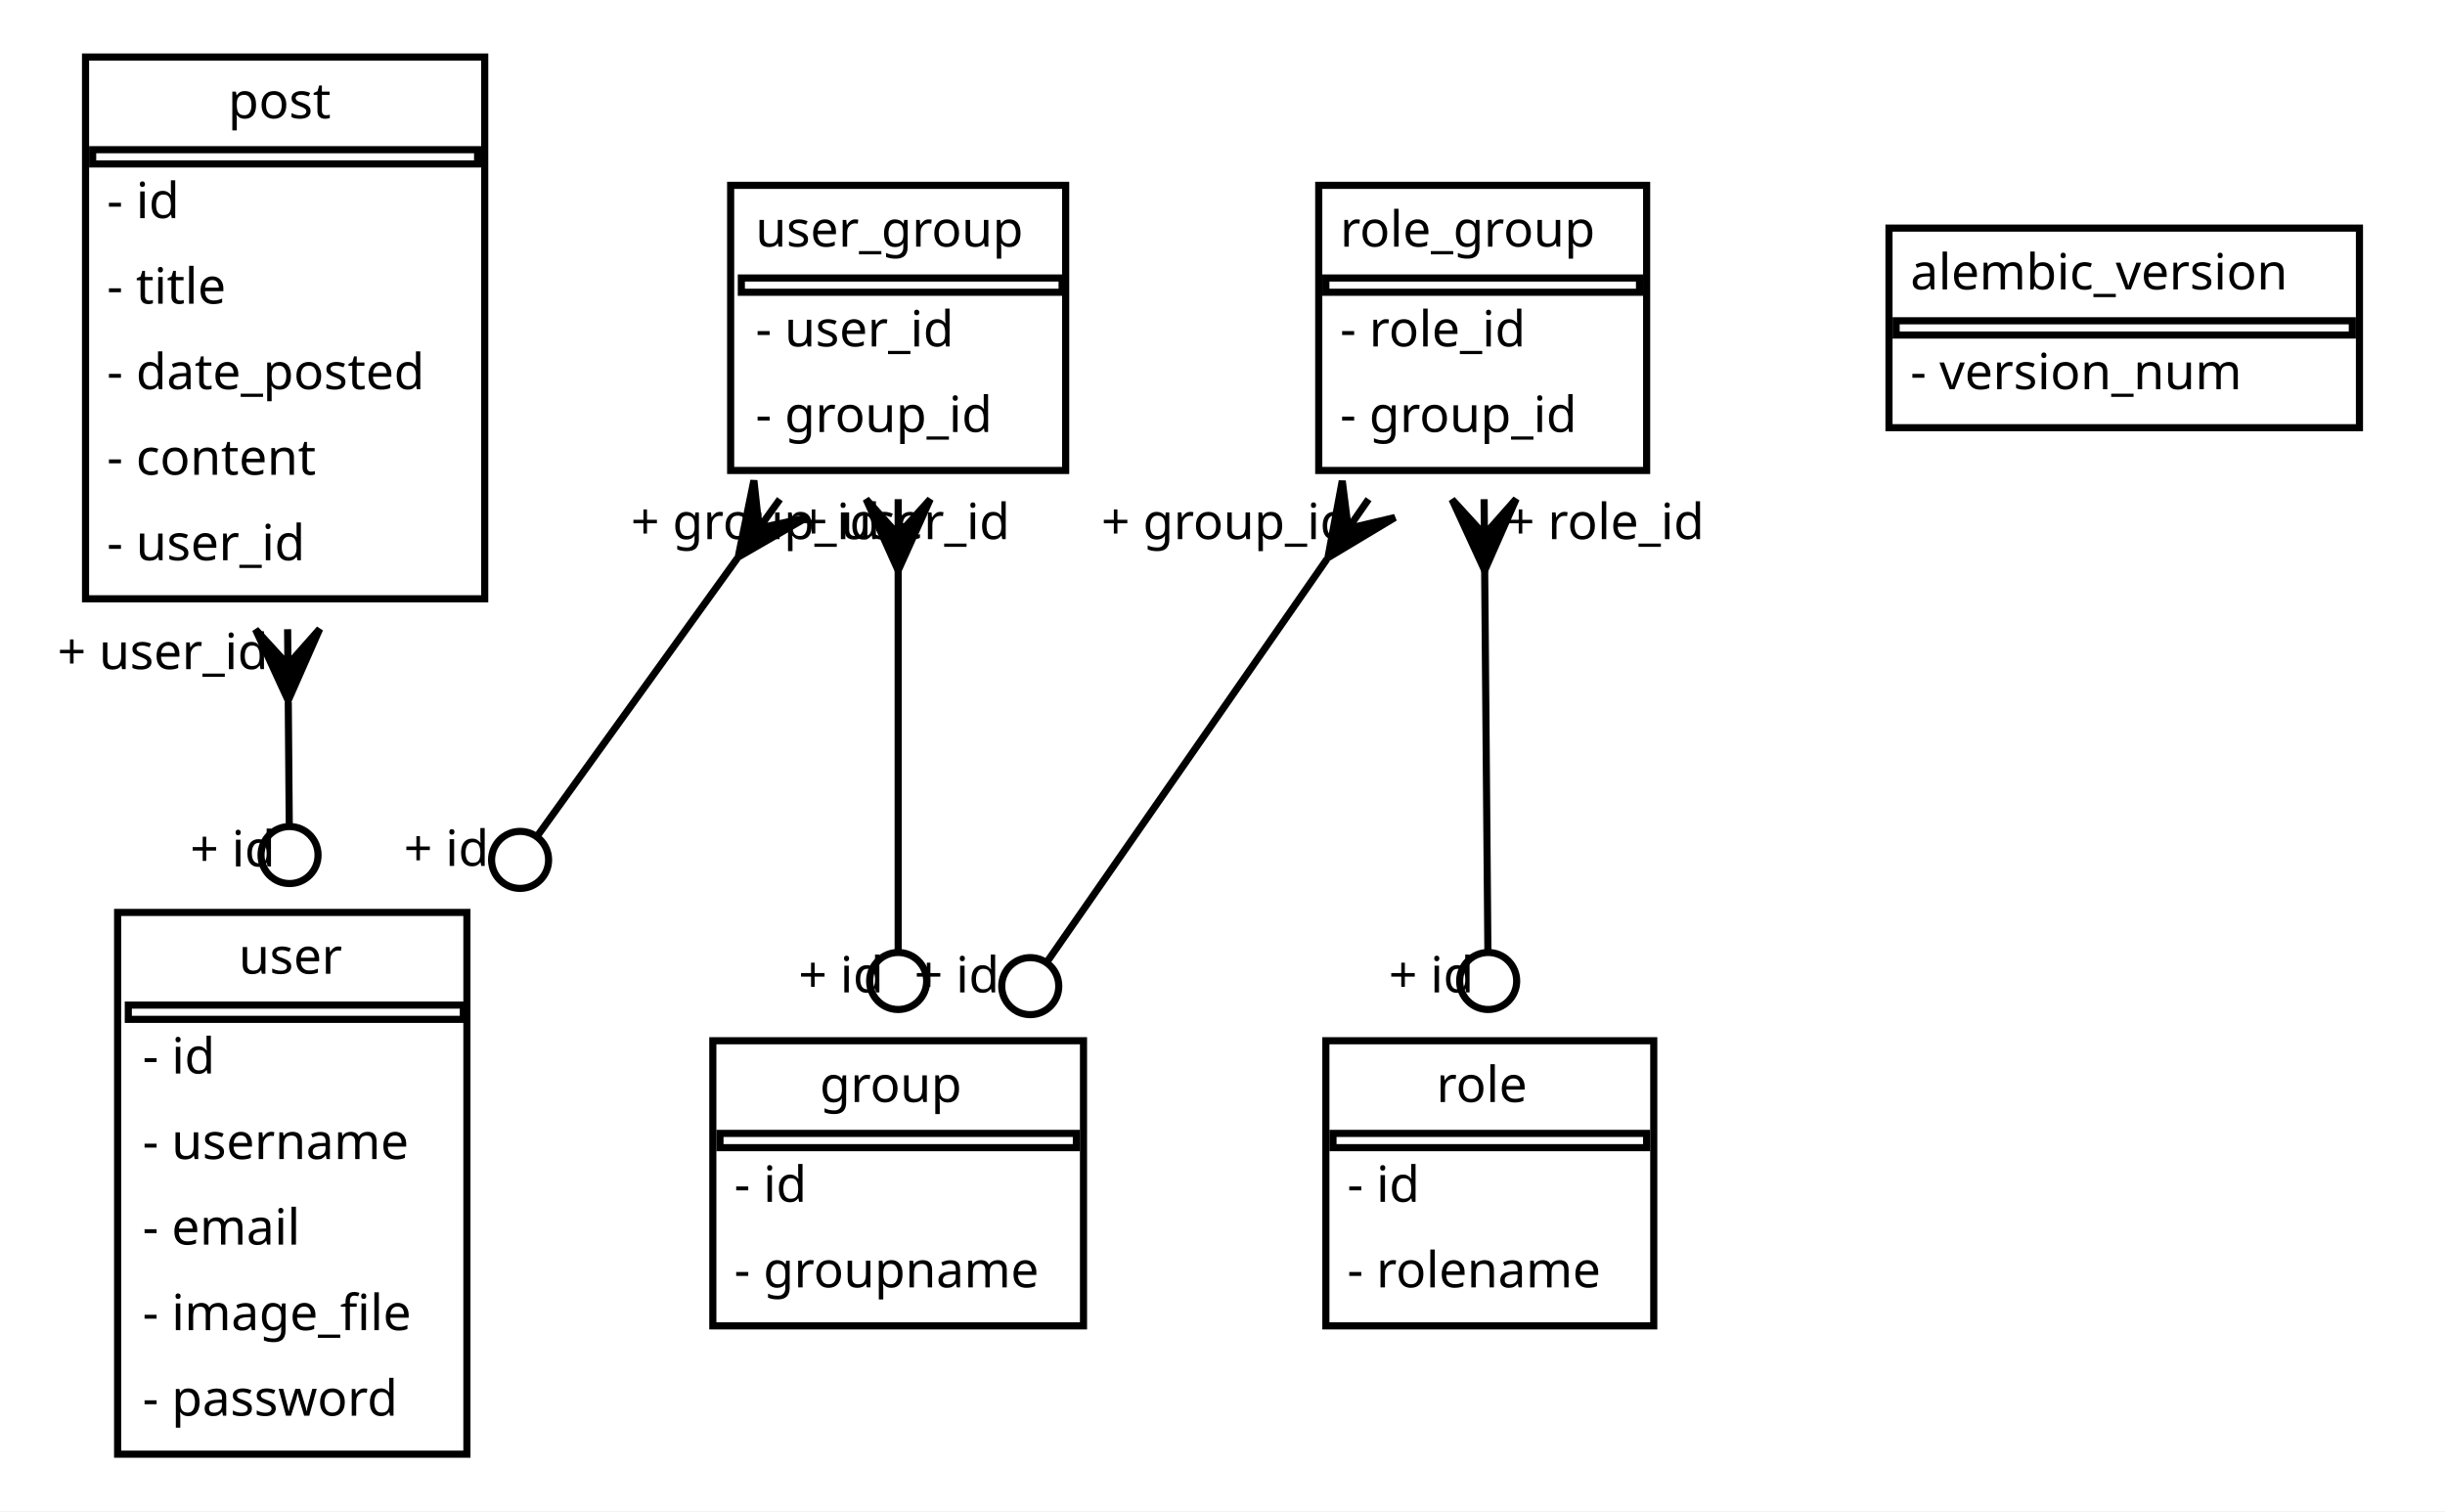
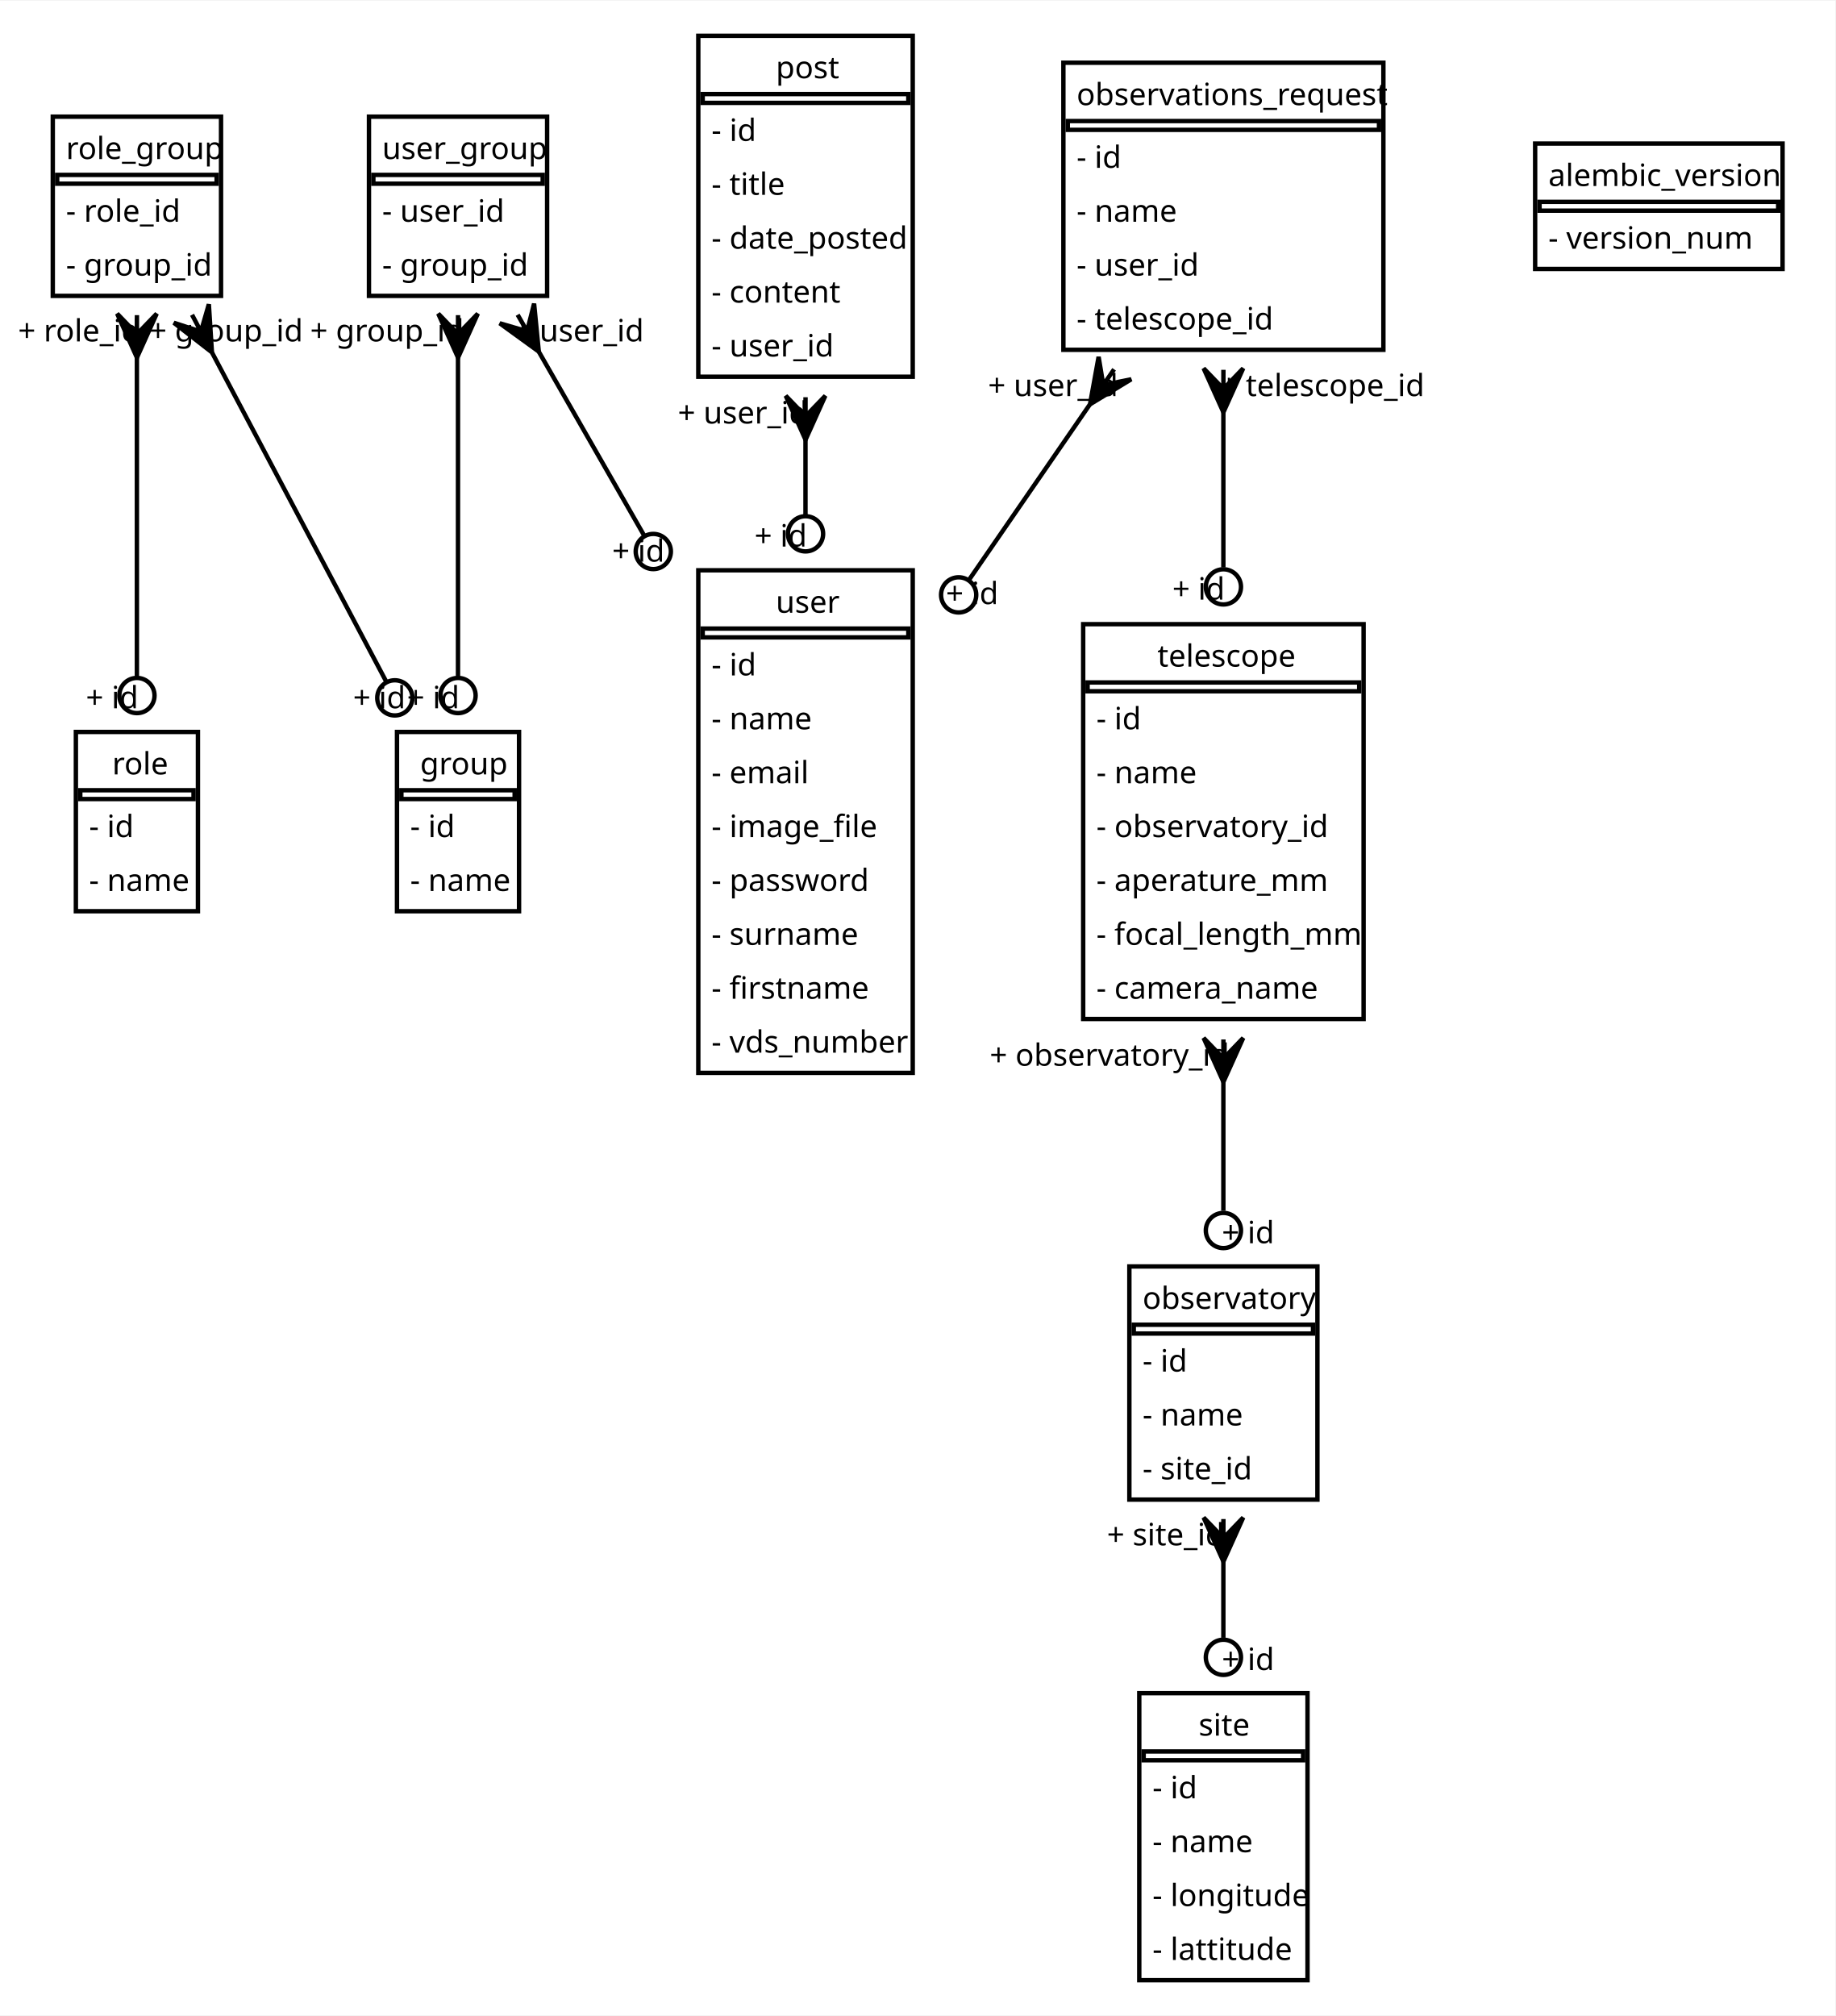
- <svg xmlns="http://www.w3.org/2000/svg" width="343pt" height="212pt" viewBox="0.00 0.00 343.00 212.00">
-   <g id="graph0" class="graph" transform="scale(1 1) rotate(0) translate(4 208)">
-     <polygon fill="white" stroke="transparent" points="-4,4 -4,-208 339,-208 339,4 -4,4" />
+ <svg xmlns="http://www.w3.org/2000/svg" width="417pt" height="458pt" viewBox="0.00 0.00 417.25 458.00">
+   <g id="graph0" class="graph" transform="scale(1 1) rotate(0) translate(4 454)">
+     <polygon fill="white" stroke="none" points="-4,4 -4,-454 413.25,-454 413.25,4 -4,4" />
    <g id="node1" class="node">
-       <text text-anchor="start" x="29.5" y="-71.4" font-family="Bitstream-Vera Sans" font-size="7.00">user</text>
-       <polygon fill="none" stroke="black" points="14,-65 14,-67 61,-67 61,-65 14,-65" />
-       <text text-anchor="start" x="16" y="-57.4" font-family="Bitstream-Vera Sans" font-size="7.00">- id</text>
-       <text text-anchor="start" x="16" y="-45.4" font-family="Bitstream-Vera Sans" font-size="7.00">- username</text>
-       <text text-anchor="start" x="16" y="-33.4" font-family="Bitstream-Vera Sans" font-size="7.00">- email</text>
-       <text text-anchor="start" x="16" y="-21.4" font-family="Bitstream-Vera Sans" font-size="7.00">- image_file</text>
-       <text text-anchor="start" x="16" y="-9.4" font-family="Bitstream-Vera Sans" font-size="7.00">- password</text>
-       <polygon fill="none" stroke="black" points="12.5,-4 12.5,-80 61.5,-80 61.5,-4 12.5,-4" />
+       <text text-anchor="start" x="172.38" y="-314.85" font-family="Bitstream-Vera Sans" font-size="7.00">user</text>
+       <polygon fill="none" stroke="black" points="155.75,-309.25 155.75,-311.25 202.5,-311.25 202.5,-309.25 155.75,-309.25" />
+       <text text-anchor="start" x="157.75" y="-300.6" font-family="Bitstream-Vera Sans" font-size="7.00">- id</text>
+       <text text-anchor="start" x="157.75" y="-288.35" font-family="Bitstream-Vera Sans" font-size="7.00">- name</text>
+       <text text-anchor="start" x="157.75" y="-276.1" font-family="Bitstream-Vera Sans" font-size="7.00">- email</text>
+       <text text-anchor="start" x="157.75" y="-263.85" font-family="Bitstream-Vera Sans" font-size="7.00">- image_file</text>
+       <text text-anchor="start" x="157.75" y="-251.6" font-family="Bitstream-Vera Sans" font-size="7.00">- password</text>
+       <text text-anchor="start" x="157.75" y="-239.35" font-family="Bitstream-Vera Sans" font-size="7.00">- surname</text>
+       <text text-anchor="start" x="157.75" y="-227.1" font-family="Bitstream-Vera Sans" font-size="7.00">- firstname</text>
+       <text text-anchor="start" x="157.75" y="-214.85" font-family="Bitstream-Vera Sans" font-size="7.00">- vds_number</text>
+       <polygon fill="none" stroke="black" points="154.75,-210.25 154.75,-324.5 203.5,-324.5 203.5,-210.25 154.75,-210.25" />
    </g>
    <g id="node2" class="node">
-       <text text-anchor="start" x="111" y="-53.4" font-family="Bitstream-Vera Sans" font-size="7.00">group</text>
-       <polygon fill="none" stroke="black" points="97,-47 97,-49 147,-49 147,-47 97,-47" />
-       <text text-anchor="start" x="99" y="-39.4" font-family="Bitstream-Vera Sans" font-size="7.00">- id</text>
-       <text text-anchor="start" x="99" y="-27.4" font-family="Bitstream-Vera Sans" font-size="7.00">- groupname</text>
-       <polygon fill="none" stroke="black" points="96,-22 96,-62 148,-62 148,-22 96,-22" />
+       <text text-anchor="start" x="91.5" y="-278.1" font-family="Bitstream-Vera Sans" font-size="7.00">group</text>
+       <polygon fill="none" stroke="black" points="87.25,-272.5 87.25,-274.5 113,-274.5 113,-272.5 87.25,-272.5" />
+       <text text-anchor="start" x="89.25" y="-263.85" font-family="Bitstream-Vera Sans" font-size="7.00">- id</text>
+       <text text-anchor="start" x="89.25" y="-251.6" font-family="Bitstream-Vera Sans" font-size="7.00">- name</text>
+       <polygon fill="none" stroke="black" points="86.25,-247 86.25,-287.75 114,-287.75 114,-247 86.25,-247" />
    </g>
    <g id="node3" class="node">
-       <text text-anchor="start" x="102" y="-173.4" font-family="Bitstream-Vera Sans" font-size="7.00">user_group</text>
-       <polygon fill="none" stroke="black" points="100,-167 100,-169 145,-169 145,-167 100,-167" />
-       <text text-anchor="start" x="102" y="-159.4" font-family="Bitstream-Vera Sans" font-size="7.00">- user_id</text>
-       <text text-anchor="start" x="102" y="-147.4" font-family="Bitstream-Vera Sans" font-size="7.00">- group_id</text>
-       <polygon fill="none" stroke="black" points="98.5,-142 98.5,-182 145.5,-182 145.5,-142 98.5,-142" />
+       <text text-anchor="start" x="82.88" y="-417.98" font-family="Bitstream-Vera Sans" font-size="7.00">user_group</text>
+       <polygon fill="none" stroke="black" points="80.88,-412.38 80.88,-414.38 119.38,-414.38 119.38,-412.38 80.88,-412.38" />
+       <text text-anchor="start" x="82.88" y="-403.73" font-family="Bitstream-Vera Sans" font-size="7.00">- user_id</text>
+       <text text-anchor="start" x="82.88" y="-391.48" font-family="Bitstream-Vera Sans" font-size="7.00">- group_id</text>
+       <polygon fill="none" stroke="black" points="79.88,-386.88 79.88,-427.62 120.38,-427.62 120.38,-386.88 79.88,-386.88" />
    </g>
    <g id="edge1" class="edge">
-       <path fill="none" stroke="black" d="M99.42,-129.66C90.86,-117.77 80.9,-103.95 71.49,-90.88" />
-       <polygon fill="black" stroke="black" points="99.56,-129.85 101.76,-140.6 102.49,-133.91 105.41,-137.97 105.41,-137.97 105.41,-137.97 102.49,-133.91 109.06,-135.34 99.56,-129.85 99.56,-129.85" />
-       <ellipse fill="none" stroke="black" cx="68.96" cy="-87.37" rx="4" ry="4" />
-       <text text-anchor="middle" x="58.63" y="-86.53" font-family="Bitstream-Vera Sans" font-size="7.00">+ id</text>
-       <text text-anchor="middle" x="122.91" y="-132.37" font-family="Bitstream-Vera Sans" font-size="7.00">+ user_id</text>
+       <path fill="none" stroke="black" d="M118.34,-374.46C125.53,-361.92 134.05,-347.04 142.41,-332.45" />
+       <polygon fill="black" stroke="black" points="118.49,-374.21 109.61,-380.65 115.83,-378.83 113.68,-382.59 113.68,-382.59 113.68,-382.59 115.83,-378.83 117.42,-385.12 118.49,-374.21" />
+       <ellipse fill="none" stroke="black" cx="144.52" cy="-328.77" rx="4" ry="4" />
+       <text text-anchor="middle" x="141.13" y="-326.46" font-family="Bitstream-Vera Sans" font-size="7.00">+ id</text>
+       <text text-anchor="middle" x="127.6" y="-376.52" font-family="Bitstream-Vera Sans" font-size="7.00">+ user_id</text>
    </g>
    <g id="edge2" class="edge">
-       <path fill="none" stroke="black" d="M122,-127.93C122,-111.24 122,-91.1 122,-74.62" />
-       <polygon fill="black" stroke="black" points="122,-127.97 117.5,-137.97 122,-132.97 122,-137.97 122,-137.97 122,-137.97 122,-132.97 126.5,-137.97 122,-127.97 122,-127.97" />
-       <ellipse fill="none" stroke="black" cx="122" cy="-70.38" rx="4" ry="4" />
-       <text text-anchor="middle" x="114" y="-68.78" font-family="Bitstream-Vera Sans" font-size="7.00">+ id</text>
-       <text text-anchor="middle" x="102" y="-132.37" font-family="Bitstream-Vera Sans" font-size="7.00">+ group_id</text>
+       <path fill="none" stroke="black" d="M100.12,-372.97C100.12,-350.93 100.12,-322.18 100.12,-300.4" />
+       <polygon fill="black" stroke="black" points="100.13,-372.84 95.63,-382.84 100.13,-378.17 100.13,-382.5 100.13,-382.5 100.13,-382.5 100.13,-378.17 104.63,-382.84 100.13,-372.84" />
+       <ellipse fill="none" stroke="black" cx="100.13" cy="-296.03" rx="4" ry="4" />
+       <text text-anchor="middle" x="94.5" y="-293.13" font-family="Bitstream-Vera Sans" font-size="7.00">+ id</text>
+       <text text-anchor="middle" x="84" y="-376.52" font-family="Bitstream-Vera Sans" font-size="7.00">+ group_id</text>
    </g>
    <g id="node4" class="node">
-       <text text-anchor="start" x="197.5" y="-53.4" font-family="Bitstream-Vera Sans" font-size="7.00">role</text>
-       <polygon fill="none" stroke="black" points="183,-47 183,-49 227,-49 227,-47 183,-47" />
-       <text text-anchor="start" x="185" y="-39.4" font-family="Bitstream-Vera Sans" font-size="7.00">- id</text>
-       <text text-anchor="start" x="185" y="-27.4" font-family="Bitstream-Vera Sans" font-size="7.00">- rolename</text>
-       <polygon fill="none" stroke="black" points="182,-22 182,-62 228,-62 228,-22 182,-22" />
+       <text text-anchor="start" x="21.5" y="-278.1" font-family="Bitstream-Vera Sans" font-size="7.00">role</text>
+       <polygon fill="none" stroke="black" points="14.25,-272.5 14.25,-274.5 40,-274.5 40,-272.5 14.25,-272.5" />
+       <text text-anchor="start" x="16.25" y="-263.85" font-family="Bitstream-Vera Sans" font-size="7.00">- id</text>
+       <text text-anchor="start" x="16.25" y="-251.6" font-family="Bitstream-Vera Sans" font-size="7.00">- name</text>
+       <polygon fill="none" stroke="black" points="13.25,-247 13.25,-287.75 41,-287.75 41,-247 13.25,-247" />
    </g>
    <g id="node5" class="node">
-       <text text-anchor="start" x="184" y="-173.4" font-family="Bitstream-Vera Sans" font-size="7.00">role_group</text>
-       <polygon fill="none" stroke="black" points="182,-167 182,-169 226,-169 226,-167 182,-167" />
-       <text text-anchor="start" x="184" y="-159.4" font-family="Bitstream-Vera Sans" font-size="7.00">- role_id</text>
-       <text text-anchor="start" x="184" y="-147.4" font-family="Bitstream-Vera Sans" font-size="7.00">- group_id</text>
-       <polygon fill="none" stroke="black" points="181,-142 181,-182 227,-182 227,-142 181,-142" />
+       <text text-anchor="start" x="11" y="-417.98" font-family="Bitstream-Vera Sans" font-size="7.00">role_group</text>
+       <polygon fill="none" stroke="black" points="9,-412.38 9,-414.38 45.25,-414.38 45.25,-412.38 9,-412.38" />
+       <text text-anchor="start" x="11" y="-403.73" font-family="Bitstream-Vera Sans" font-size="7.00">- role_id</text>
+       <text text-anchor="start" x="11" y="-391.48" font-family="Bitstream-Vera Sans" font-size="7.00">- group_id</text>
+       <polygon fill="none" stroke="black" points="8,-386.88 8,-427.62 46.25,-427.62 46.25,-386.88 8,-386.88" />
    </g>
    <g id="edge3" class="edge">
-       <path fill="none" stroke="black" d="M182.14,-129.55C169.96,-112.02 154.87,-90.3 142.85,-73.01" />
-       <polygon fill="black" stroke="black" points="182.29,-129.76 184.3,-140.54 185.14,-133.86 187.99,-137.97 187.99,-137.97 187.99,-137.97 185.14,-133.86 191.69,-135.4 182.29,-129.76 182.29,-129.76" />
-       <ellipse fill="none" stroke="black" cx="140.53" cy="-69.66" rx="4" ry="4" />
-       <text text-anchor="middle" x="130.24" y="-68.78" font-family="Bitstream-Vera Sans" font-size="7.00">+ id</text>
-       <text text-anchor="middle" x="167.99" y="-132.37" font-family="Bitstream-Vera Sans" font-size="7.00">+ group_id</text>
+       <path fill="none" stroke="black" d="M44.21,-373.98C56.13,-351.46 71.96,-321.57 83.73,-299.34" />
+       <polygon fill="black" stroke="black" points="44.18,-374.04 35.52,-380.77 41.68,-378.75 39.66,-382.58 39.66,-382.58 39.66,-382.58 41.68,-378.75 43.48,-384.98 44.18,-374.04" />
+       <ellipse fill="none" stroke="black" cx="85.76" cy="-295.5" rx="4" ry="4" />
+       <text text-anchor="middle" x="82.24" y="-293.13" font-family="Bitstream-Vera Sans" font-size="7.00">+ id</text>
+       <text text-anchor="middle" x="47.41" y="-376.52" font-family="Bitstream-Vera Sans" font-size="7.00">+ group_id</text>
    </g>
    <g id="edge4" class="edge">
-       <path fill="none" stroke="black" d="M204.28,-127.93C204.42,-111.24 204.59,-91.1 204.73,-74.62" />
-       <polygon fill="black" stroke="black" points="204.28,-127.97 199.7,-137.93 204.24,-132.97 204.2,-137.97 204.2,-137.97 204.2,-137.97 204.24,-132.97 208.7,-138.01 204.28,-127.97 204.28,-127.97" />
-       <ellipse fill="none" stroke="black" cx="204.77" cy="-70.38" rx="4" ry="4" />
-       <text text-anchor="middle" x="196.8" y="-68.78" font-family="Bitstream-Vera Sans" font-size="7.00">+ id</text>
-       <text text-anchor="middle" x="221.2" y="-132.37" font-family="Bitstream-Vera Sans" font-size="7.00">+ role_id</text>
+       <path fill="none" stroke="black" d="M27.12,-372.97C27.12,-350.93 27.12,-322.18 27.12,-300.4" />
+       <polygon fill="black" stroke="black" points="27.13,-372.84 22.63,-382.84 27.13,-378.17 27.13,-382.5 27.13,-382.5 27.13,-382.5 27.13,-378.17 31.63,-382.84 27.13,-372.84" />
+       <ellipse fill="none" stroke="black" cx="27.13" cy="-296.03" rx="4" ry="4" />
+       <text text-anchor="middle" x="21.5" y="-293.13" font-family="Bitstream-Vera Sans" font-size="7.00">+ id</text>
+       <text text-anchor="middle" x="14" y="-376.52" font-family="Bitstream-Vera Sans" font-size="7.00">+ role_id</text>
    </g>
    <g id="node6" class="node">
-       <text text-anchor="start" x="28" y="-191.4" font-family="Bitstream-Vera Sans" font-size="7.00">post</text>
-       <polygon fill="none" stroke="black" points="9,-185 9,-187 63,-187 63,-185 9,-185" />
-       <text text-anchor="start" x="11" y="-177.4" font-family="Bitstream-Vera Sans" font-size="7.00">- id</text>
-       <text text-anchor="start" x="11" y="-165.4" font-family="Bitstream-Vera Sans" font-size="7.00">- title</text>
-       <text text-anchor="start" x="11" y="-153.4" font-family="Bitstream-Vera Sans" font-size="7.00">- date_posted</text>
-       <text text-anchor="start" x="11" y="-141.4" font-family="Bitstream-Vera Sans" font-size="7.00">- content</text>
-       <text text-anchor="start" x="11" y="-129.4" font-family="Bitstream-Vera Sans" font-size="7.00">- user_id</text>
-       <polygon fill="none" stroke="black" points="8,-124 8,-200 64,-200 64,-124 8,-124" />
+       <text text-anchor="start" x="172.38" y="-436.35" font-family="Bitstream-Vera Sans" font-size="7.00">post</text>
+       <polygon fill="none" stroke="black" points="155.75,-430.75 155.75,-432.75 202.5,-432.75 202.5,-430.75 155.75,-430.75" />
+       <text text-anchor="start" x="157.75" y="-422.1" font-family="Bitstream-Vera Sans" font-size="7.00">- id</text>
+       <text text-anchor="start" x="157.75" y="-409.85" font-family="Bitstream-Vera Sans" font-size="7.00">- title</text>
+       <text text-anchor="start" x="157.75" y="-397.6" font-family="Bitstream-Vera Sans" font-size="7.00">- date_posted</text>
+       <text text-anchor="start" x="157.75" y="-385.35" font-family="Bitstream-Vera Sans" font-size="7.00">- content</text>
+       <text text-anchor="start" x="157.75" y="-373.1" font-family="Bitstream-Vera Sans" font-size="7.00">- user_id</text>
+       <polygon fill="none" stroke="black" points="154.75,-368.5 154.75,-446 203.5,-446 203.5,-368.5 154.75,-368.5" />
    </g>
    <g id="edge5" class="edge">
-       <path fill="none" stroke="black" d="M36.44,-109.5C36.48,-103.78 36.53,-97.96 36.58,-92.27" />
-       <polygon fill="black" stroke="black" points="36.43,-109.73 31.85,-119.69 36.39,-114.73 36.35,-119.73 36.35,-119.73 36.35,-119.73 36.39,-114.73 40.85,-119.77 36.43,-109.73 36.43,-109.73" />
-       <ellipse fill="none" stroke="black" cx="36.62" cy="-88.05" rx="4" ry="4" />
-       <text text-anchor="middle" x="28.65" y="-86.45" font-family="Bitstream-Vera Sans" font-size="7.00">+ id</text>
-       <text text-anchor="middle" x="18.85" y="-114.13" font-family="Bitstream-Vera Sans" font-size="7.00">+ user_id</text>
+       <path fill="none" stroke="black" d="M179.12,-354.07C179.12,-348.54 179.12,-342.86 179.12,-337.19" />
+       <polygon fill="black" stroke="black" points="179.13,-354.17 174.63,-364.17 179.13,-359.51 179.13,-363.84 179.13,-363.84 179.13,-363.84 179.13,-359.51 183.63,-364.17 179.13,-354.17" />
+       <ellipse fill="none" stroke="black" cx="179.13" cy="-332.79" rx="4" ry="4" />
+       <text text-anchor="middle" x="173.5" y="-329.89" font-family="Bitstream-Vera Sans" font-size="7.00">+ id</text>
+       <text text-anchor="middle" x="164.88" y="-357.86" font-family="Bitstream-Vera Sans" font-size="7.00">+ user_id</text>
    </g>
    <g id="node7" class="node">
-       <text text-anchor="start" x="264" y="-167.4" font-family="Bitstream-Vera Sans" font-size="7.00">alembic_version</text>
-       <polygon fill="none" stroke="black" points="262,-161 262,-163 326,-163 326,-161 262,-161" />
-       <text text-anchor="start" x="264" y="-153.4" font-family="Bitstream-Vera Sans" font-size="7.00">- version_num</text>
-       <polygon fill="none" stroke="black" points="261,-148 261,-176 327,-176 327,-148 261,-148" />
+       <text text-anchor="start" x="268.5" y="-59.6" font-family="Bitstream-Vera Sans" font-size="7.00">site</text>
+       <polygon fill="none" stroke="black" points="256,-54 256,-56 292.25,-56 292.25,-54 256,-54" />
+       <text text-anchor="start" x="258" y="-45.35" font-family="Bitstream-Vera Sans" font-size="7.00">- id</text>
+       <text text-anchor="start" x="258" y="-33.1" font-family="Bitstream-Vera Sans" font-size="7.00">- name</text>
+       <text text-anchor="start" x="258" y="-20.85" font-family="Bitstream-Vera Sans" font-size="7.00">- longitude</text>
+       <text text-anchor="start" x="258" y="-8.6" font-family="Bitstream-Vera Sans" font-size="7.00">- lattitude</text>
+       <polygon fill="none" stroke="black" points="255,-4 255,-69.25 293.25,-69.25 293.25,-4 255,-4" />
+     </g>
+     <g id="node8" class="node">
+       <text text-anchor="start" x="255.75" y="-156.6" font-family="Bitstream-Vera Sans" font-size="7.00">observatory</text>
+       <polygon fill="none" stroke="black" points="253.75,-151 253.75,-153 294.5,-153 294.5,-151 253.75,-151" />
+       <text text-anchor="start" x="255.75" y="-142.35" font-family="Bitstream-Vera Sans" font-size="7.00">- id</text>
+       <text text-anchor="start" x="255.75" y="-130.1" font-family="Bitstream-Vera Sans" font-size="7.00">- name</text>
+       <text text-anchor="start" x="255.75" y="-117.85" font-family="Bitstream-Vera Sans" font-size="7.00">- site_id</text>
+       <polygon fill="none" stroke="black" points="252.75,-113.25 252.75,-166.25 295.5,-166.25 295.5,-113.25 252.75,-113.25" />
+     </g>
+     <g id="edge6" class="edge">
+       <path fill="none" stroke="black" d="M274.12,-99.21C274.12,-93.52 274.12,-87.63 274.12,-81.85" />
+       <polygon fill="black" stroke="black" points="274.13,-99.17 269.63,-109.17 274.13,-104.5 274.13,-108.83 274.13,-108.83 274.13,-108.83 274.13,-104.5 278.63,-109.17 274.13,-99.17" />
+       <ellipse fill="none" stroke="black" cx="274.13" cy="-77.4" rx="4" ry="4" />
+       <text text-anchor="middle" x="279.75" y="-74.5" font-family="Bitstream-Vera Sans" font-size="7.00">+ id</text>
+       <text text-anchor="middle" x="261" y="-102.85" font-family="Bitstream-Vera Sans" font-size="7.00">+ site_id</text>
+     </g>
+     <g id="node9" class="node">
+       <text text-anchor="start" x="259.12" y="-302.6" font-family="Bitstream-Vera Sans" font-size="7.00">telescope</text>
+       <polygon fill="none" stroke="black" points="243.25,-297 243.25,-299 305,-299 305,-297 243.25,-297" />
+       <text text-anchor="start" x="245.25" y="-288.35" font-family="Bitstream-Vera Sans" font-size="7.00">- id</text>
+       <text text-anchor="start" x="245.25" y="-276.1" font-family="Bitstream-Vera Sans" font-size="7.00">- name</text>
+       <text text-anchor="start" x="245.25" y="-263.85" font-family="Bitstream-Vera Sans" font-size="7.00">- observatory_id</text>
+       <text text-anchor="start" x="245.25" y="-251.6" font-family="Bitstream-Vera Sans" font-size="7.00">- aperature_mm</text>
+       <text text-anchor="start" x="245.25" y="-239.35" font-family="Bitstream-Vera Sans" font-size="7.00">- focal_length_mm</text>
+       <text text-anchor="start" x="245.25" y="-227.1" font-family="Bitstream-Vera Sans" font-size="7.00">- camera_name</text>
+       <polygon fill="none" stroke="black" points="242.25,-222.5 242.25,-312.25 306,-312.25 306,-222.5 242.25,-222.5" />
+     </g>
+     <g id="edge7" class="edge">
+       <path fill="none" stroke="black" d="M274.12,-208.41C274.12,-198.4 274.12,-188.23 274.12,-178.91" />
+       <polygon fill="black" stroke="black" points="274.13,-208.19 269.63,-218.19 274.13,-213.52 274.13,-217.85 274.13,-217.85 274.13,-217.85 274.13,-213.52 278.63,-218.19 274.13,-208.19" />
+       <ellipse fill="none" stroke="black" cx="274.13" cy="-174.42" rx="4" ry="4" />
+       <text text-anchor="middle" x="279.75" y="-171.52" font-family="Bitstream-Vera Sans" font-size="7.00">+ id</text>
+       <text text-anchor="middle" x="248.25" y="-211.87" font-family="Bitstream-Vera Sans" font-size="7.00">+ observatory_id</text>
+     </g>
+     <g id="node10" class="node">
+       <text text-anchor="start" x="240.75" y="-430.23" font-family="Bitstream-Vera Sans" font-size="7.00">observations_request</text>
+       <polygon fill="none" stroke="black" points="238.75,-424.62 238.75,-426.62 309.5,-426.62 309.5,-424.62 238.75,-424.62" />
+       <text text-anchor="start" x="240.75" y="-415.98" font-family="Bitstream-Vera Sans" font-size="7.00">- id</text>
+       <text text-anchor="start" x="240.75" y="-403.73" font-family="Bitstream-Vera Sans" font-size="7.00">- name</text>
+       <text text-anchor="start" x="240.75" y="-391.48" font-family="Bitstream-Vera Sans" font-size="7.00">- user_id</text>
+       <text text-anchor="start" x="240.75" y="-379.23" font-family="Bitstream-Vera Sans" font-size="7.00">- telescope_id</text>
+       <polygon fill="none" stroke="black" points="237.75,-374.62 237.75,-439.88 310.5,-439.88 310.5,-374.62 237.75,-374.62" />
+     </g>
+     <g id="edge9" class="edge">
+       <path fill="none" stroke="black" d="M243.74,-362.16C235.04,-349.52 225.44,-335.59 216.37,-322.43" />
+       <polygon fill="black" stroke="black" points="243.8,-362.23 245.76,-373.02 246.82,-366.63 249.28,-370.19 249.28,-370.19 249.28,-370.19 246.82,-366.63 253.18,-367.92 243.8,-362.23" />
+       <ellipse fill="none" stroke="black" cx="213.94" cy="-318.91" rx="4" ry="4" />
+       <text text-anchor="middle" x="217.02" y="-316.8" font-family="Bitstream-Vera Sans" font-size="7.00">+ id</text>
+       <text text-anchor="middle" x="235.41" y="-364.09" font-family="Bitstream-Vera Sans" font-size="7.00">+ user_id</text>
+     </g>
+     <g id="edge8" class="edge">
+       <path fill="none" stroke="black" d="M274.12,-360.67C274.12,-349.31 274.12,-336.99 274.12,-325.16" />
+       <polygon fill="black" stroke="black" points="274.13,-360.41 269.63,-370.41 274.13,-365.74 274.13,-370.07 274.13,-370.07 274.13,-370.07 274.13,-365.74 278.63,-370.41 274.13,-360.41" />
+       <ellipse fill="none" stroke="black" cx="274.13" cy="-320.73" rx="4" ry="4" />
+       <text text-anchor="middle" x="268.5" y="-317.83" font-family="Bitstream-Vera Sans" font-size="7.00">+ id</text>
+       <text text-anchor="middle" x="296.62" y="-364.09" font-family="Bitstream-Vera Sans" font-size="7.00">+ telescope_id</text>
+     </g>
+     <g id="node11" class="node">
+       <text text-anchor="start" x="348" y="-411.85" font-family="Bitstream-Vera Sans" font-size="7.00">alembic_version</text>
+       <polygon fill="none" stroke="black" points="346,-406.25 346,-408.25 400.25,-408.25 400.25,-406.25 346,-406.25" />
+       <text text-anchor="start" x="348" y="-397.6" font-family="Bitstream-Vera Sans" font-size="7.00">- version_num</text>
+       <polygon fill="none" stroke="black" points="345,-393 345,-421.5 401.25,-421.5 401.25,-393 345,-393" />
    </g>
  </g>
</svg>
